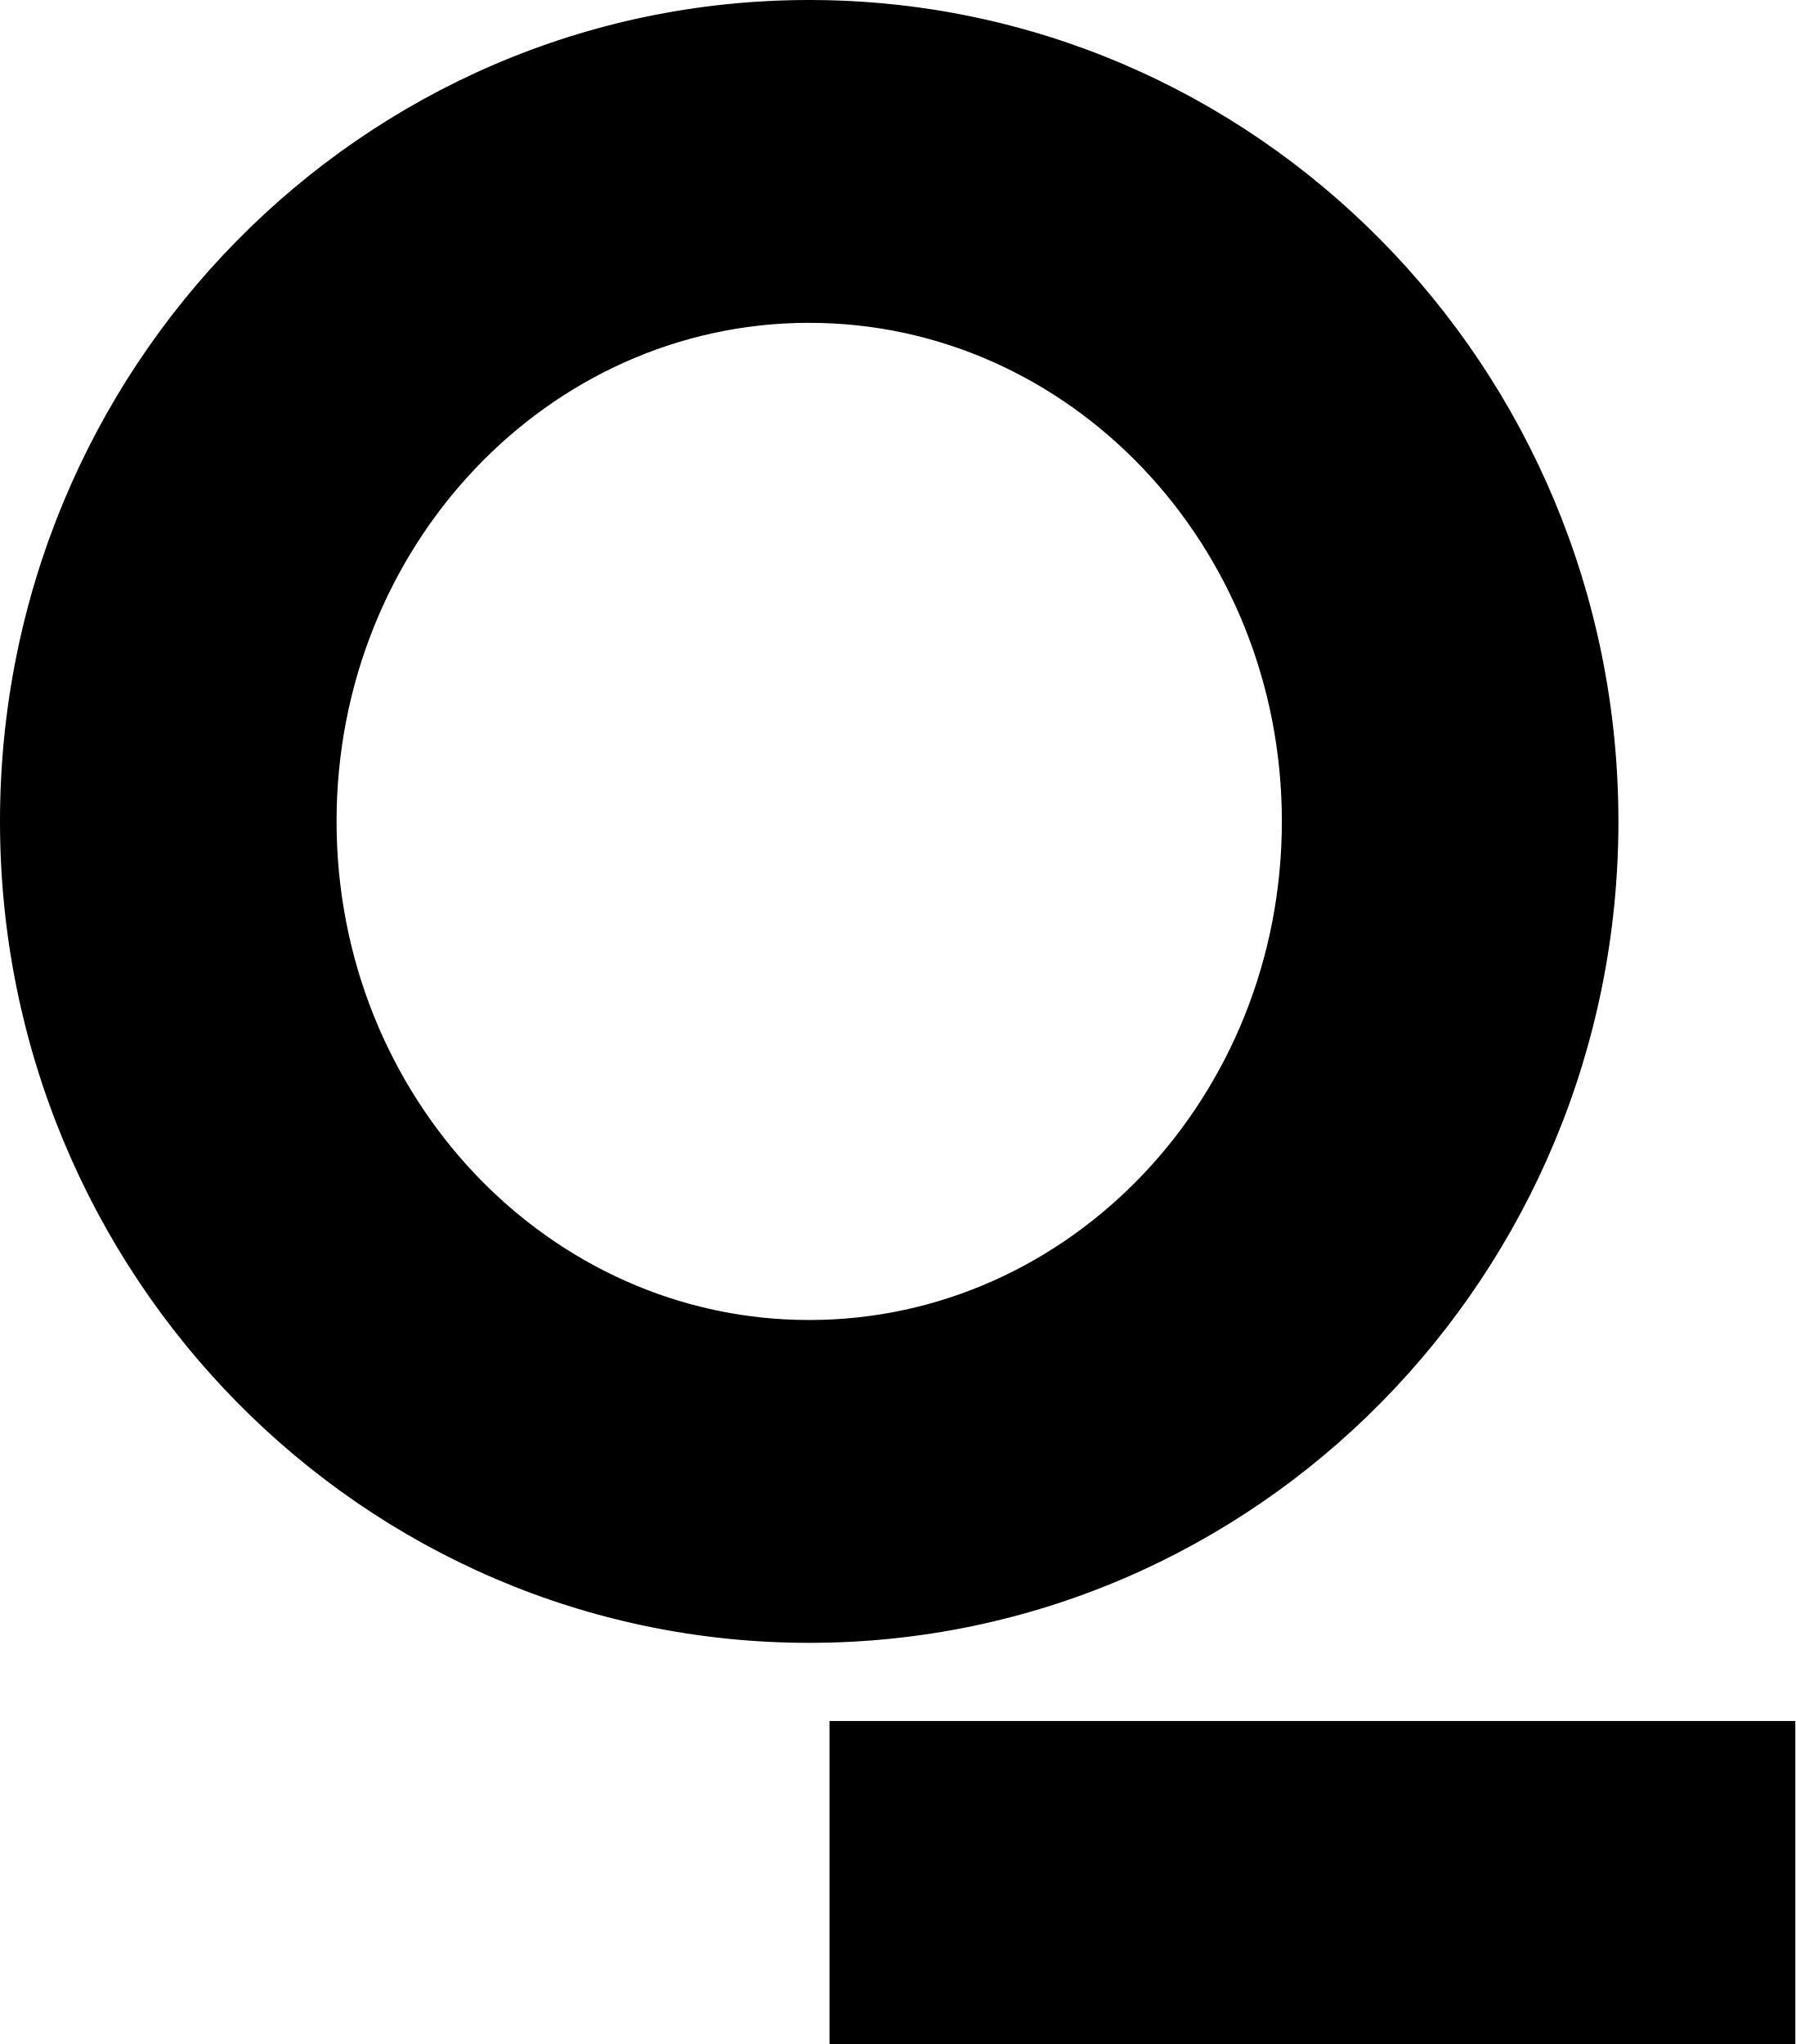
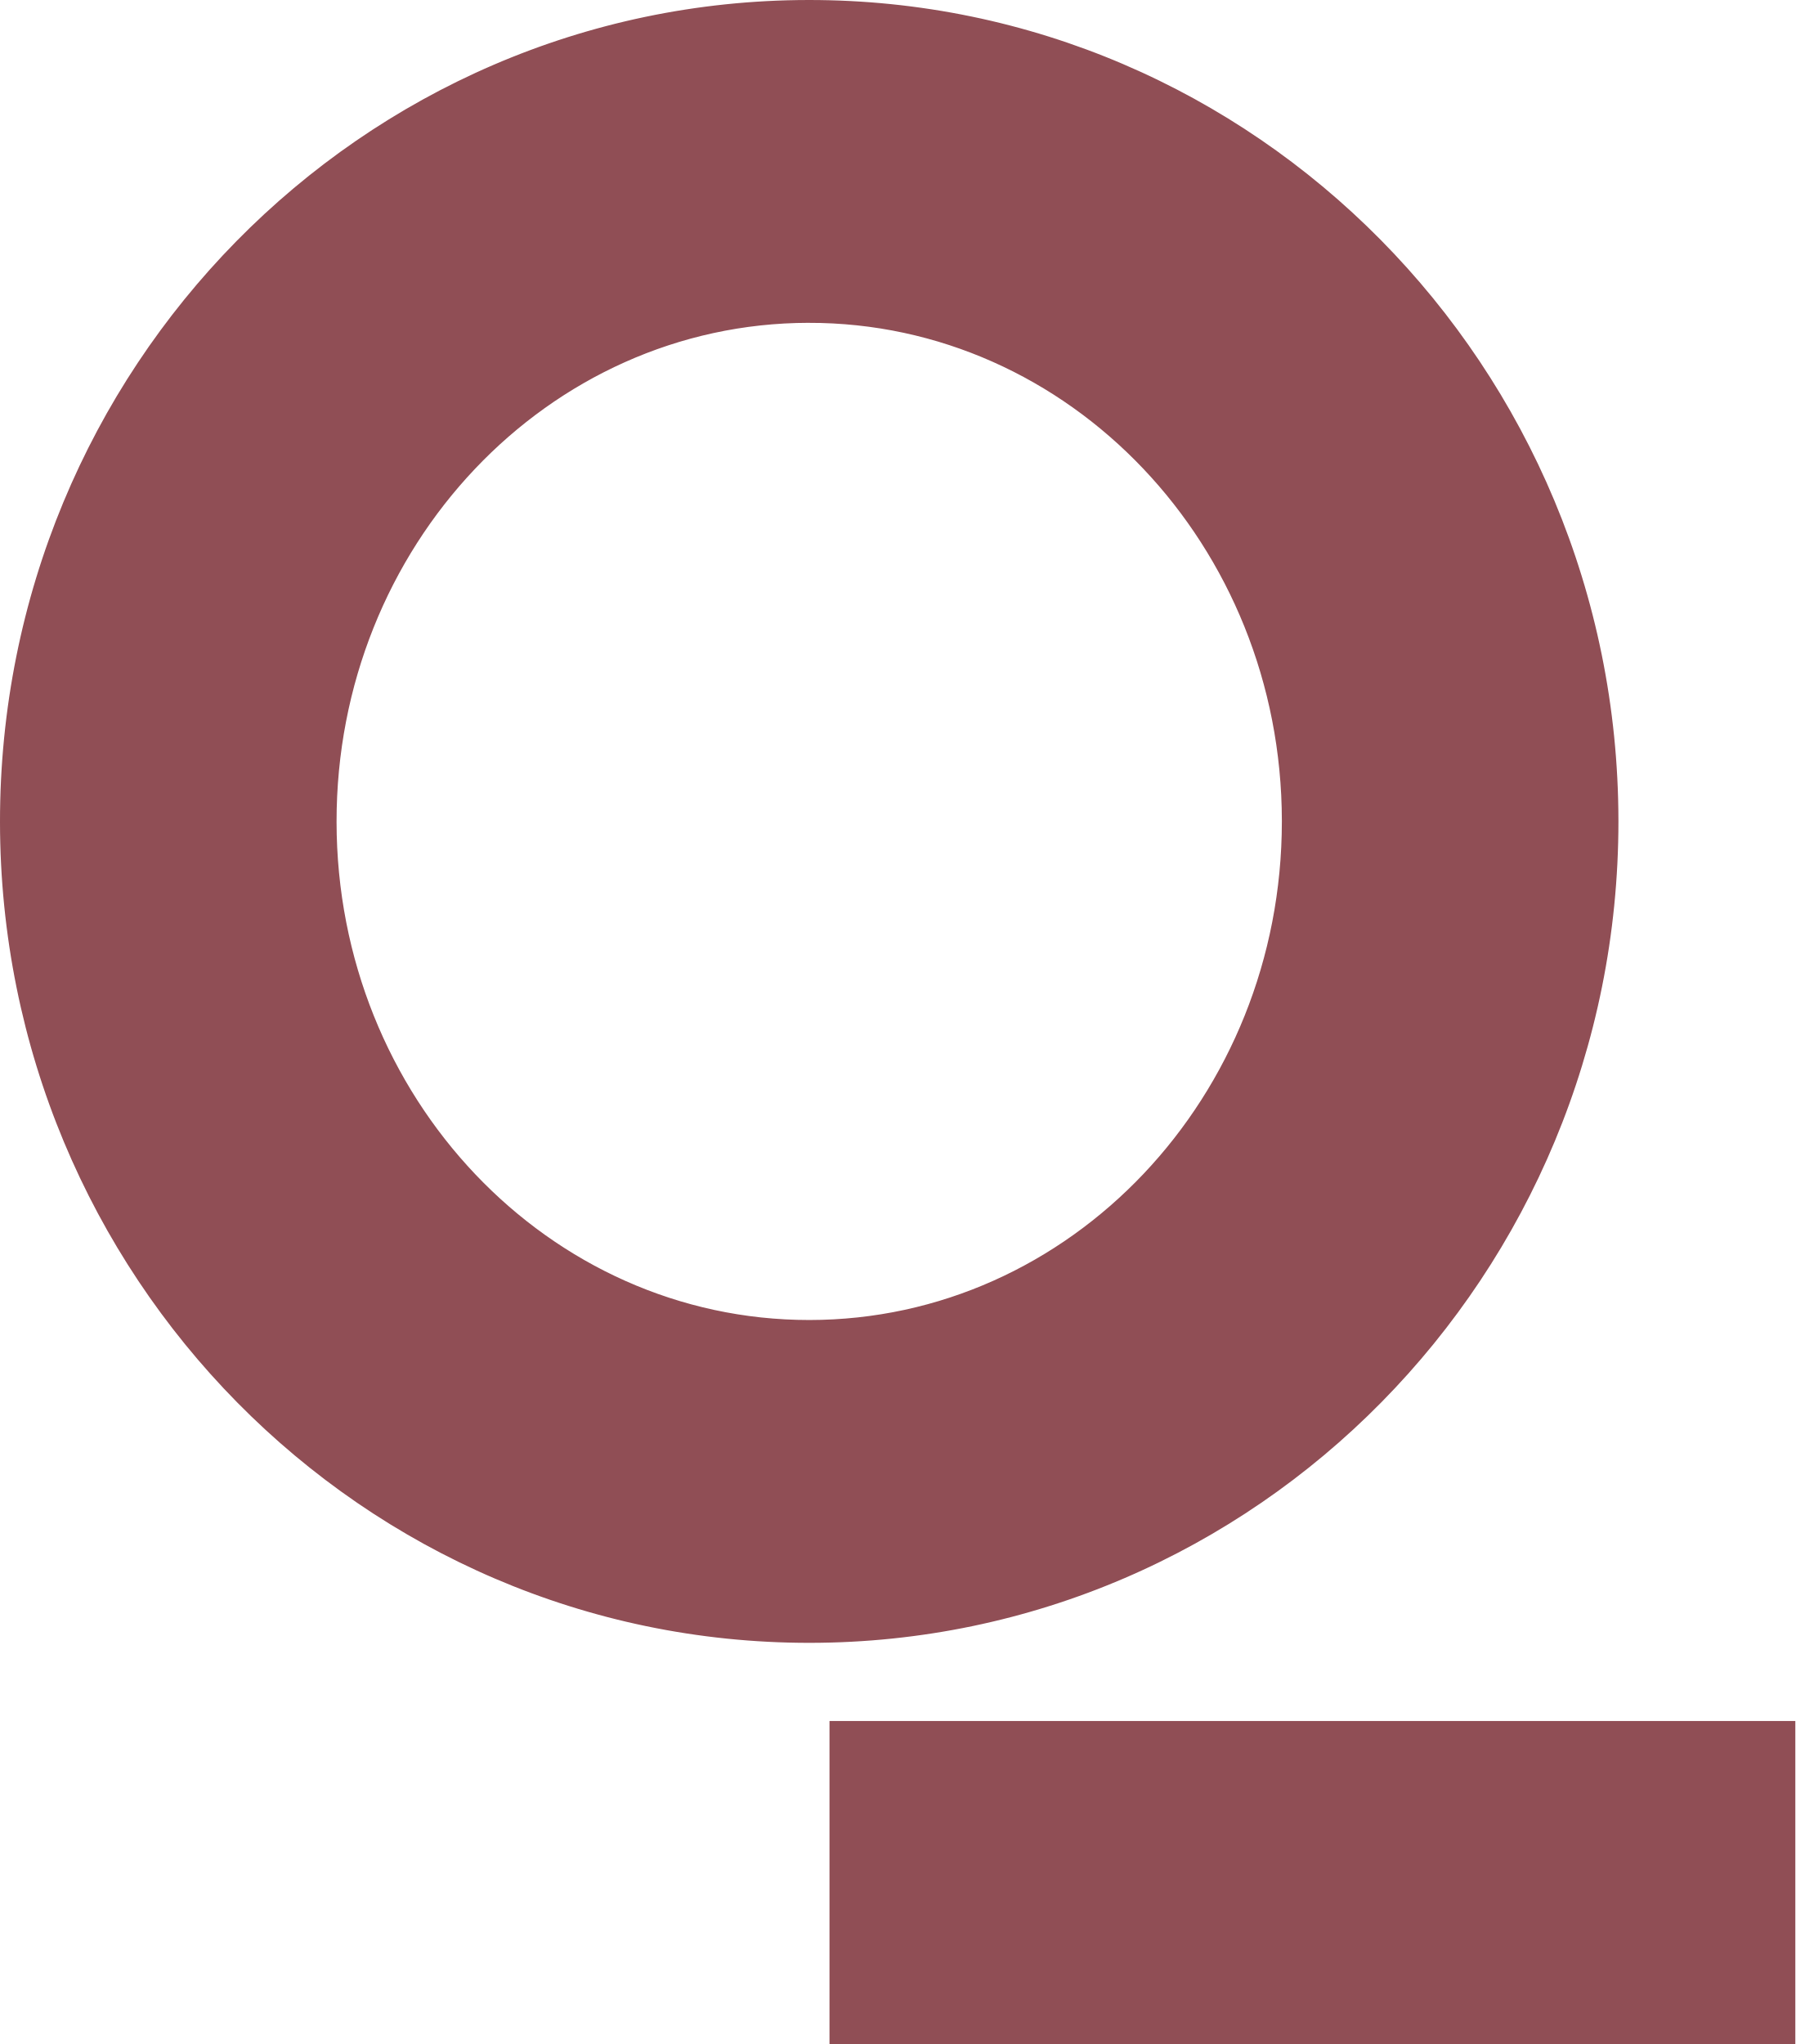
<svg xmlns="http://www.w3.org/2000/svg" width="158.136mm" height="180.014mm" viewBox="0 0 158.136 180.014" version="1.1" id="svg5">
  <defs id="defs2" />
  <g id="layer1" transform="translate(-30.47254,-54.87929)">
-     <path id="path1520" style="fill:#000000;fill-rule:nonzero;stroke:#000000;stroke-width:0.265" d="m 101.668,55.012 a 71.145,72.21 0 0 0 -71.063,72.265 71.145,72.21 0 0 0 71.172,72.154 71.145,72.21 0 0 0 71.118,-72.21 l -5.2e-4,-0.111 A 71.145,72.21 0 0 0 101.668,55.012 Z m 0.034,28.167 A 41.765,44.043 0 0 1 143.515,127.154 v 0.068 A 41.765,44.043 0 0 1 101.766,171.264 41.765,44.043 0 0 1 59.985,127.255 41.765,44.043 0 0 1 101.702,83.178 Z" />
-     <rect style="fill:#000000;fill-opacity:1;fill-rule:nonzero;stroke:#000000;stroke-width:0.2" id="rect2540-0" width="84.872" height="28.246" x="103.637" y="206.547" />
+     <path id="path1520" style="fill:#904E55;fill-rule:nonzero;stroke:#904E55;stroke-width:0.265" d="m 101.668,55.012 a 71.145,72.21 0 0 0 -71.063,72.265 71.145,72.21 0 0 0 71.172,72.154 71.145,72.21 0 0 0 71.118,-72.21 l -5.2e-4,-0.111 A 71.145,72.21 0 0 0 101.668,55.012 Z m 0.034,28.167 A 41.765,44.043 0 0 1 143.515,127.154 v 0.068 A 41.765,44.043 0 0 1 101.766,171.264 41.765,44.043 0 0 1 59.985,127.255 41.765,44.043 0 0 1 101.702,83.178 Z" />
+     <rect style="fill:#904E55;fill-opacity:1;fill-rule:nonzero;stroke:#904E55;stroke-width:0.2" id="rect2540-0" width="84.872" height="28.246" x="103.637" y="206.547" />
  </g>
</svg>
